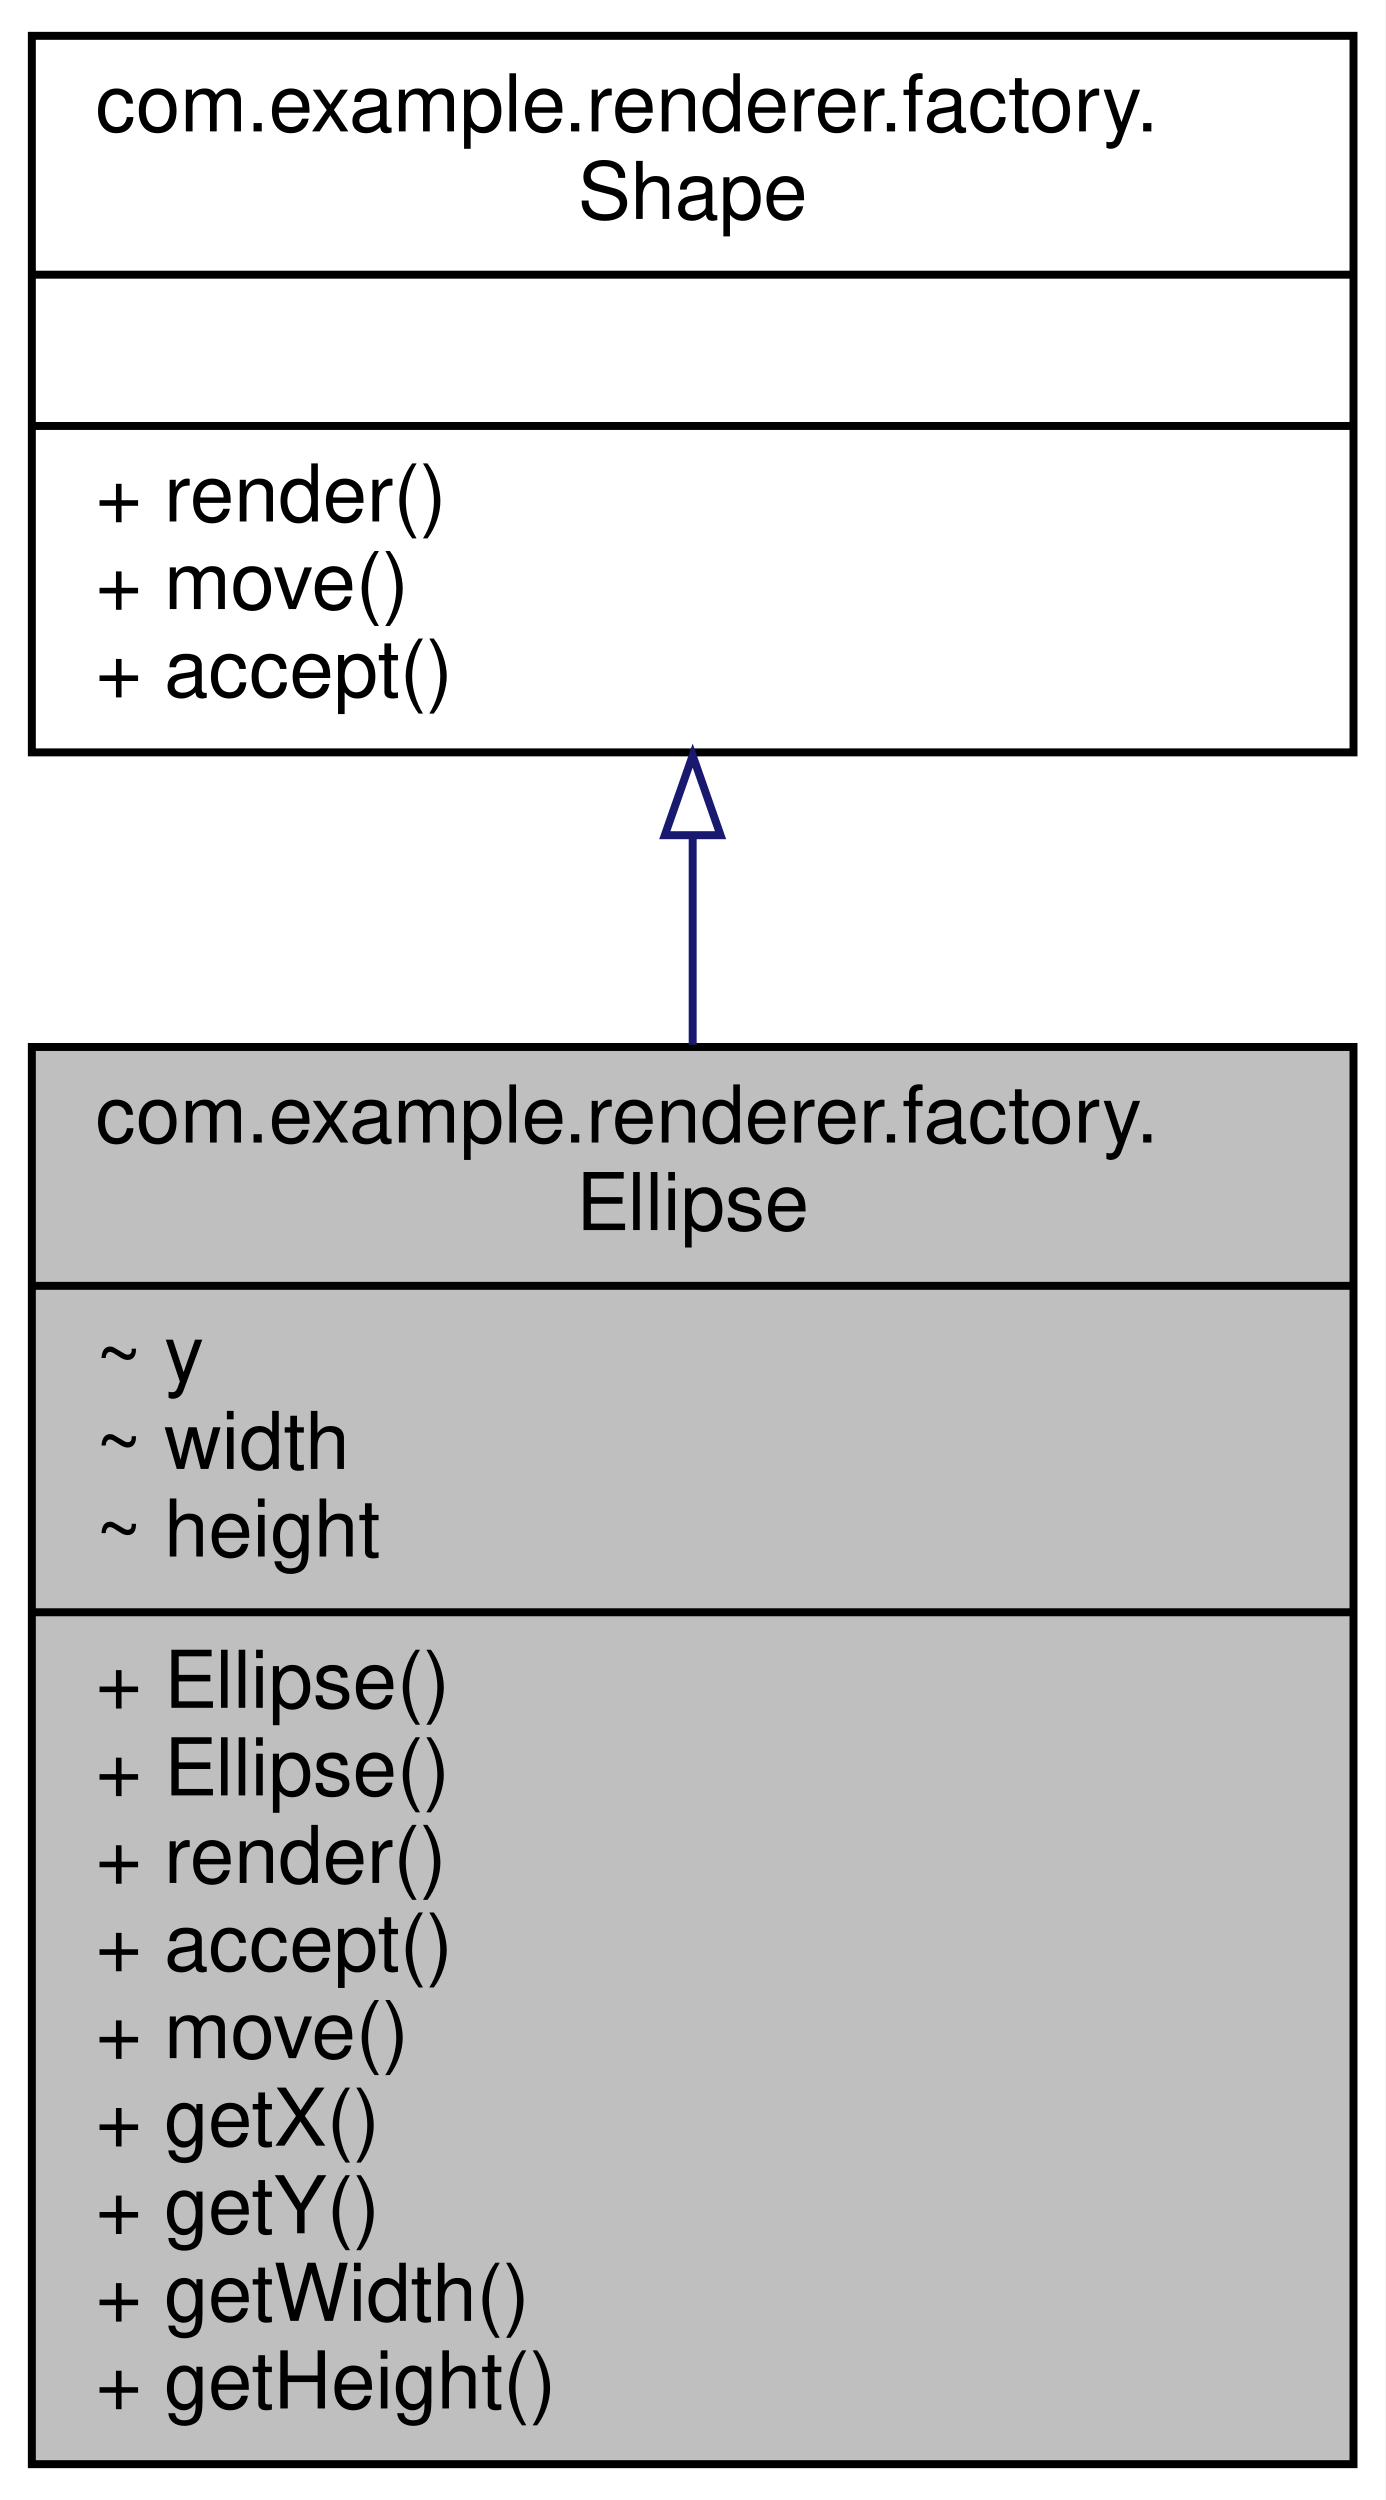
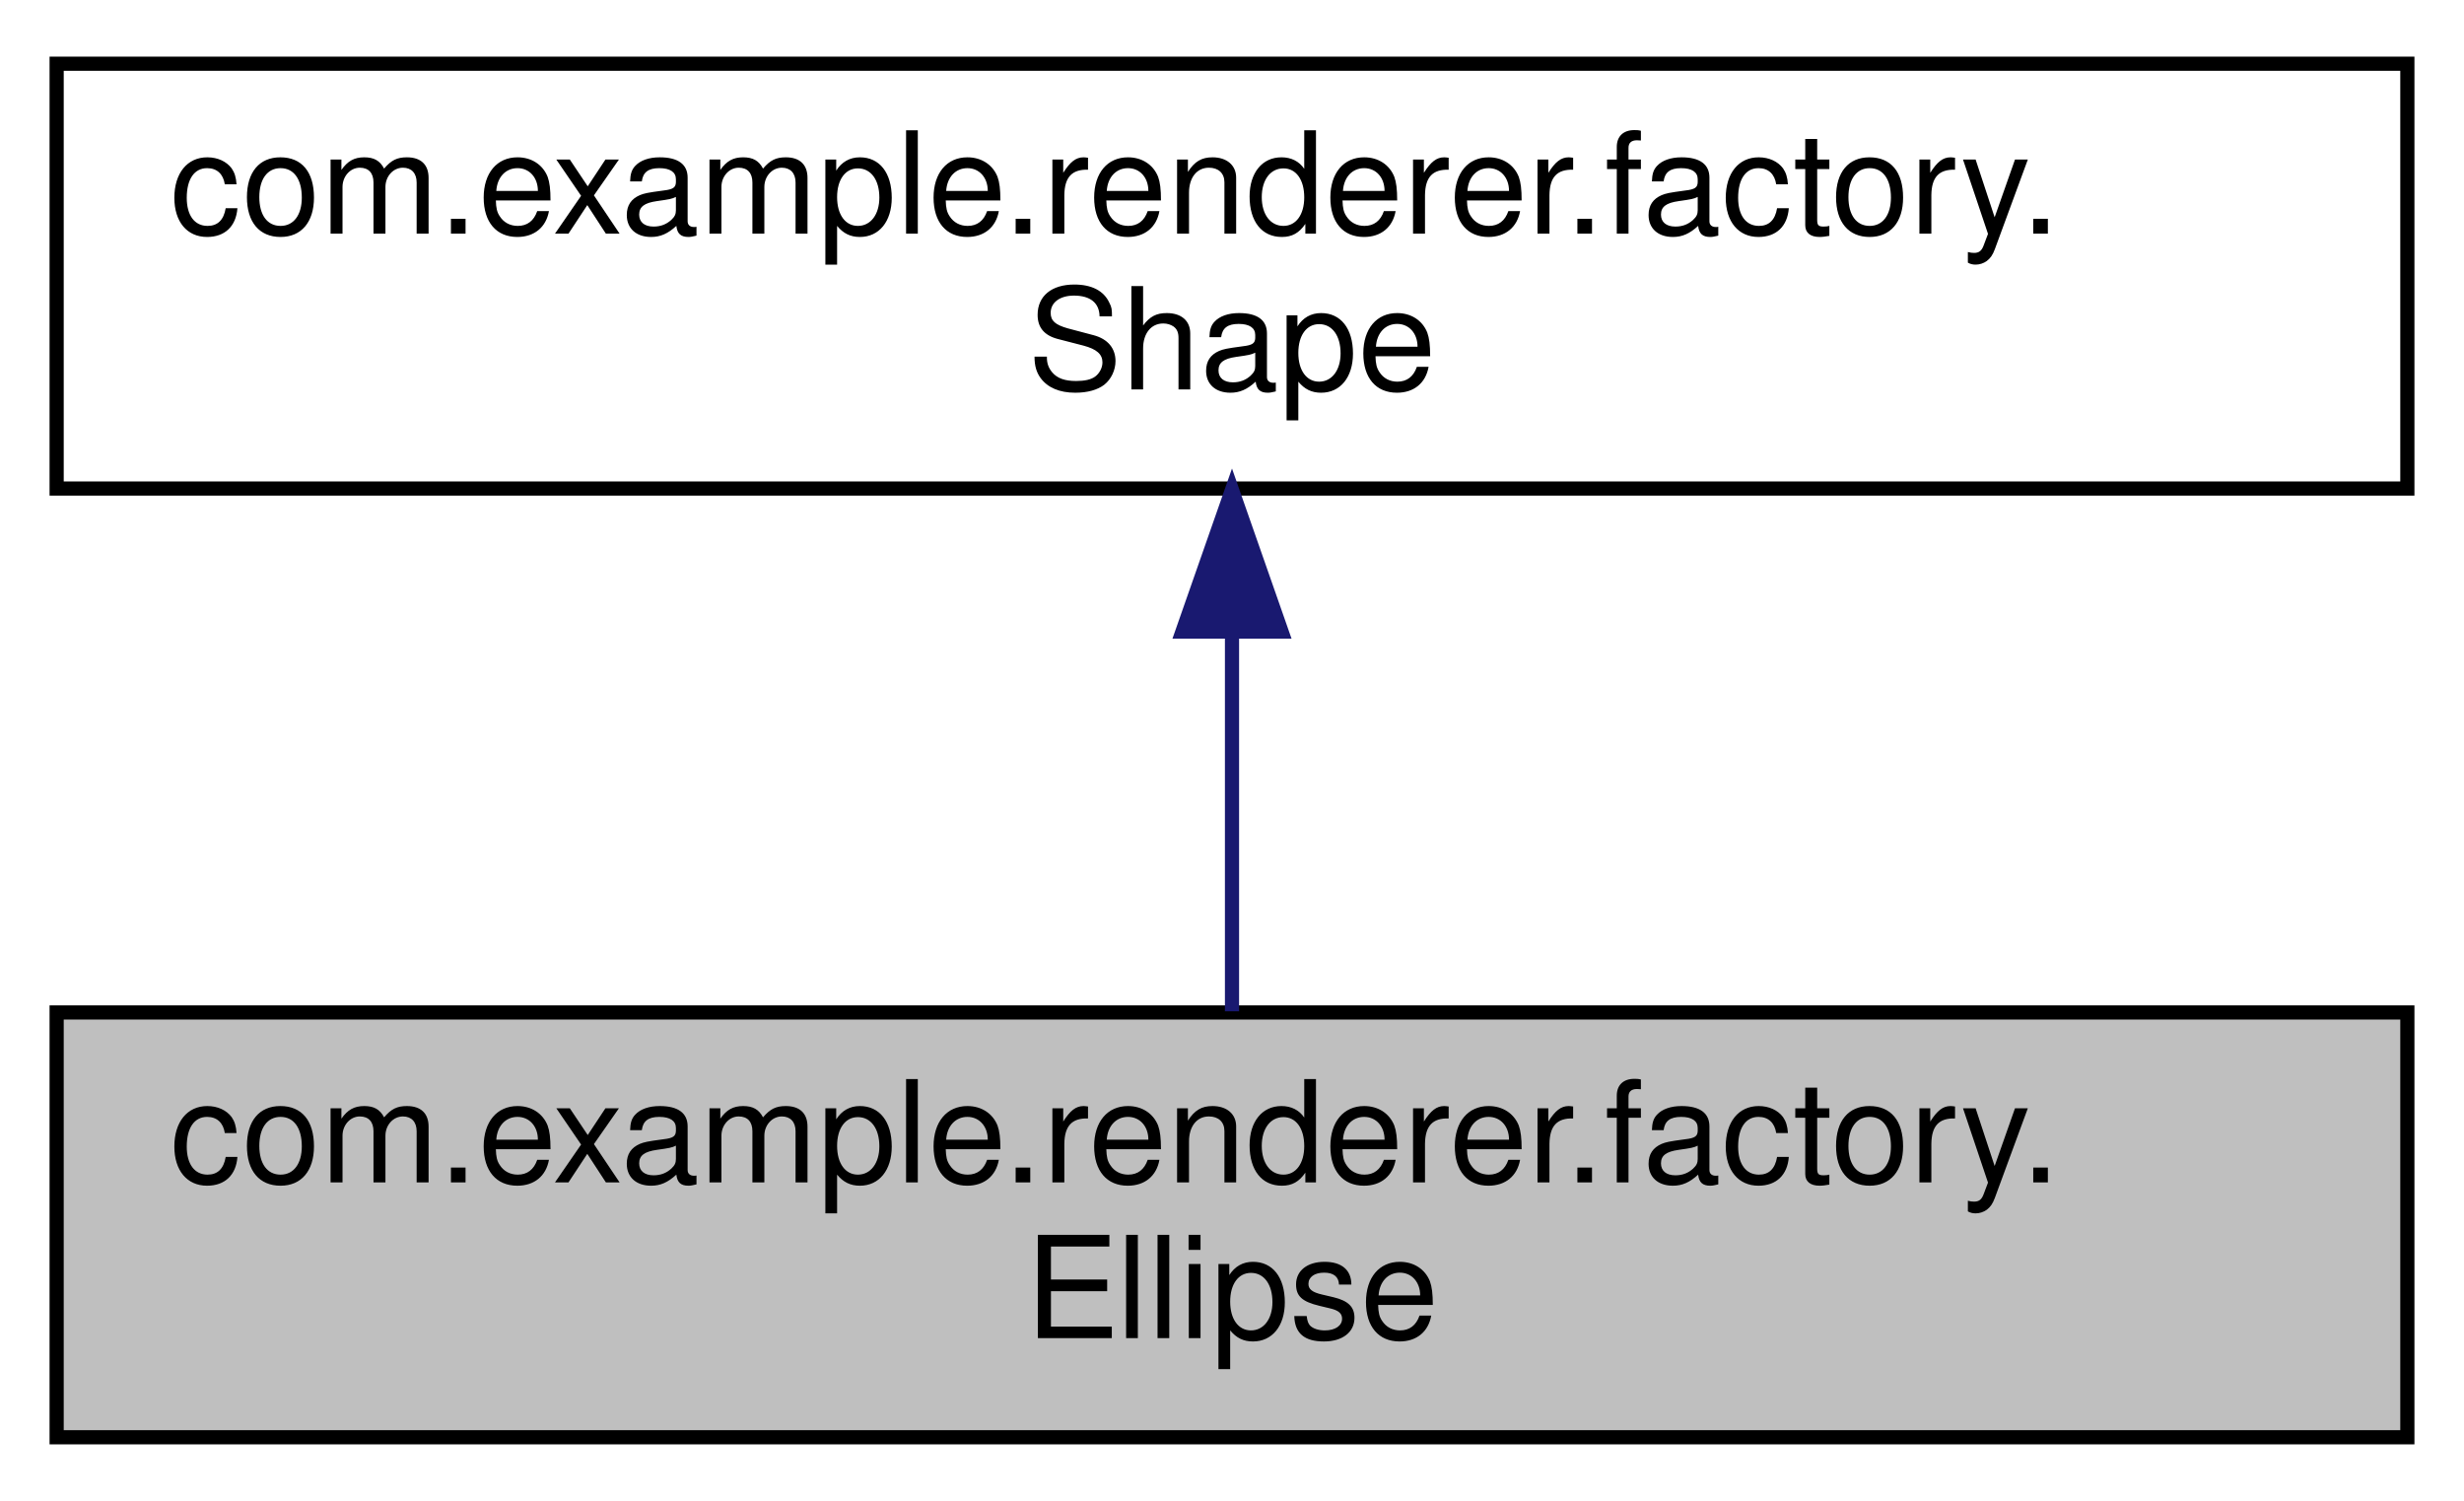
- <svg xmlns="http://www.w3.org/2000/svg" xmlns:xlink="http://www.w3.org/1999/xlink" width="174pt" height="314pt" viewBox="0.00 0.00 174.00 314.00">
-   <g id="graph0" class="graph" transform="scale(1 1) rotate(0) translate(4 310)">
-     <polygon fill="white" stroke="transparent" points="-4,4 -4,-310 170,-310 170,4 -4,4" />
+ <svg xmlns="http://www.w3.org/2000/svg" xmlns:xlink="http://www.w3.org/1999/xlink" width="174pt" height="106pt" viewBox="0.00 0.00 174.00 106.00">
+   <g id="graph0" class="graph" transform="scale(1 1) rotate(0) translate(4 102)">
+     <polygon fill="white" stroke="transparent" points="-4,4 -4,-102 170,-102 170,4 -4,4" />
    <g id="node1" class="node">
      <g id="a_node1">
-         <a xlink:title="椭圆图形实现类">
-           <polygon fill="#bfbfbf" stroke="black" points="0,-0.5 0,-178.5 166,-178.5 166,-0.5 0,-0.5" />
-           <text text-anchor="start" x="8" y="-166.5" font-family="Helvetica,sans-Serif" font-size="10.00">com.example.renderer.factory.</text>
-           <text text-anchor="middle" x="83" y="-155.5" font-family="Helvetica,sans-Serif" font-size="10.00">Ellipse</text>
-           <polyline fill="none" stroke="black" points="0,-148.5 166,-148.5 " />
-           <text text-anchor="start" x="8" y="-136.5" font-family="Helvetica,sans-Serif" font-size="10.00">~ y</text>
-           <text text-anchor="start" x="8" y="-125.5" font-family="Helvetica,sans-Serif" font-size="10.00">~ width</text>
-           <text text-anchor="start" x="8" y="-114.5" font-family="Helvetica,sans-Serif" font-size="10.00">~ height</text>
-           <polyline fill="none" stroke="black" points="0,-107.5 166,-107.5 " />
-           <text text-anchor="start" x="8" y="-95.5" font-family="Helvetica,sans-Serif" font-size="10.00">+ Ellipse()</text>
-           <text text-anchor="start" x="8" y="-84.5" font-family="Helvetica,sans-Serif" font-size="10.00">+ Ellipse()</text>
-           <text text-anchor="start" x="8" y="-73.5" font-family="Helvetica,sans-Serif" font-size="10.00">+ render()</text>
-           <text text-anchor="start" x="8" y="-62.5" font-family="Helvetica,sans-Serif" font-size="10.00">+ accept()</text>
-           <text text-anchor="start" x="8" y="-51.5" font-family="Helvetica,sans-Serif" font-size="10.00">+ move()</text>
-           <text text-anchor="start" x="8" y="-40.5" font-family="Helvetica,sans-Serif" font-size="10.00">+ getX()</text>
-           <text text-anchor="start" x="8" y="-29.5" font-family="Helvetica,sans-Serif" font-size="10.00">+ getY()</text>
-           <text text-anchor="start" x="8" y="-18.5" font-family="Helvetica,sans-Serif" font-size="10.00">+ getWidth()</text>
-           <text text-anchor="start" x="8" y="-7.5" font-family="Helvetica,sans-Serif" font-size="10.00">+ getHeight()</text>
+         <a xlink:title=" ">
+           <polygon fill="#bfbfbf" stroke="black" points="0,-0.5 0,-30.5 166,-30.5 166,-0.5 0,-0.5" />
+           <text text-anchor="start" x="8" y="-18.5" font-family="Helvetica,sans-Serif" font-size="10.00">com.example.renderer.factory.</text>
+           <text text-anchor="middle" x="83" y="-7.5" font-family="Helvetica,sans-Serif" font-size="10.00">Ellipse</text>
        </a>
      </g>
    </g>
    <g id="node2" class="node">
      <g id="a_node2">
-         <a xlink:href="interfacecom_1_1example_1_1renderer_1_1factory_1_1Shape.html" target="_top" xlink:title="Shape接口定义了所有图形对象的基本行为。 作为图形系统的核心接口，它支持以下操作：">
-           <polygon fill="white" stroke="black" points="0,-215.5 0,-305.5 166,-305.5 166,-215.5 0,-215.5" />
-           <text text-anchor="start" x="8" y="-293.5" font-family="Helvetica,sans-Serif" font-size="10.00">com.example.renderer.factory.</text>
-           <text text-anchor="middle" x="83" y="-282.5" font-family="Helvetica,sans-Serif" font-size="10.00">Shape</text>
-           <polyline fill="none" stroke="black" points="0,-275.5 166,-275.5 " />
-           <text text-anchor="middle" x="83" y="-263.5" font-family="Helvetica,sans-Serif" font-size="10.00"> </text>
-           <polyline fill="none" stroke="black" points="0,-256.5 166,-256.5 " />
-           <text text-anchor="start" x="8" y="-244.5" font-family="Helvetica,sans-Serif" font-size="10.00">+ render()</text>
-           <text text-anchor="start" x="8" y="-233.5" font-family="Helvetica,sans-Serif" font-size="10.00">+ move()</text>
-           <text text-anchor="start" x="8" y="-222.5" font-family="Helvetica,sans-Serif" font-size="10.00">+ accept()</text>
+         <a xlink:href="interfacecom_1_1example_1_1renderer_1_1factory_1_1Shape.html" target="_top" xlink:title=" ">
+           <polygon fill="white" stroke="black" points="0,-67.5 0,-97.5 166,-97.5 166,-67.5 0,-67.5" />
+           <text text-anchor="start" x="8" y="-85.5" font-family="Helvetica,sans-Serif" font-size="10.00">com.example.renderer.factory.</text>
+           <text text-anchor="middle" x="83" y="-74.5" font-family="Helvetica,sans-Serif" font-size="10.00">Shape</text>
        </a>
      </g>
    </g>
    <g id="edge1" class="edge">
-       <path fill="none" stroke="midnightblue" d="M83,-205.06C83,-196.63 83,-187.73 83,-178.78" />
-       <polygon fill="none" stroke="midnightblue" points="79.5,-205.1 83,-215.1 86.5,-205.1 79.5,-205.1" />
+       <path fill="none" stroke="midnightblue" d="M83,-57.11C83,-48.15 83,-38.32 83,-30.58" />
+       <polygon fill="midnightblue" stroke="midnightblue" points="79.5,-57.4 83,-67.4 86.5,-57.4 79.5,-57.4" />
    </g>
  </g>
</svg>
